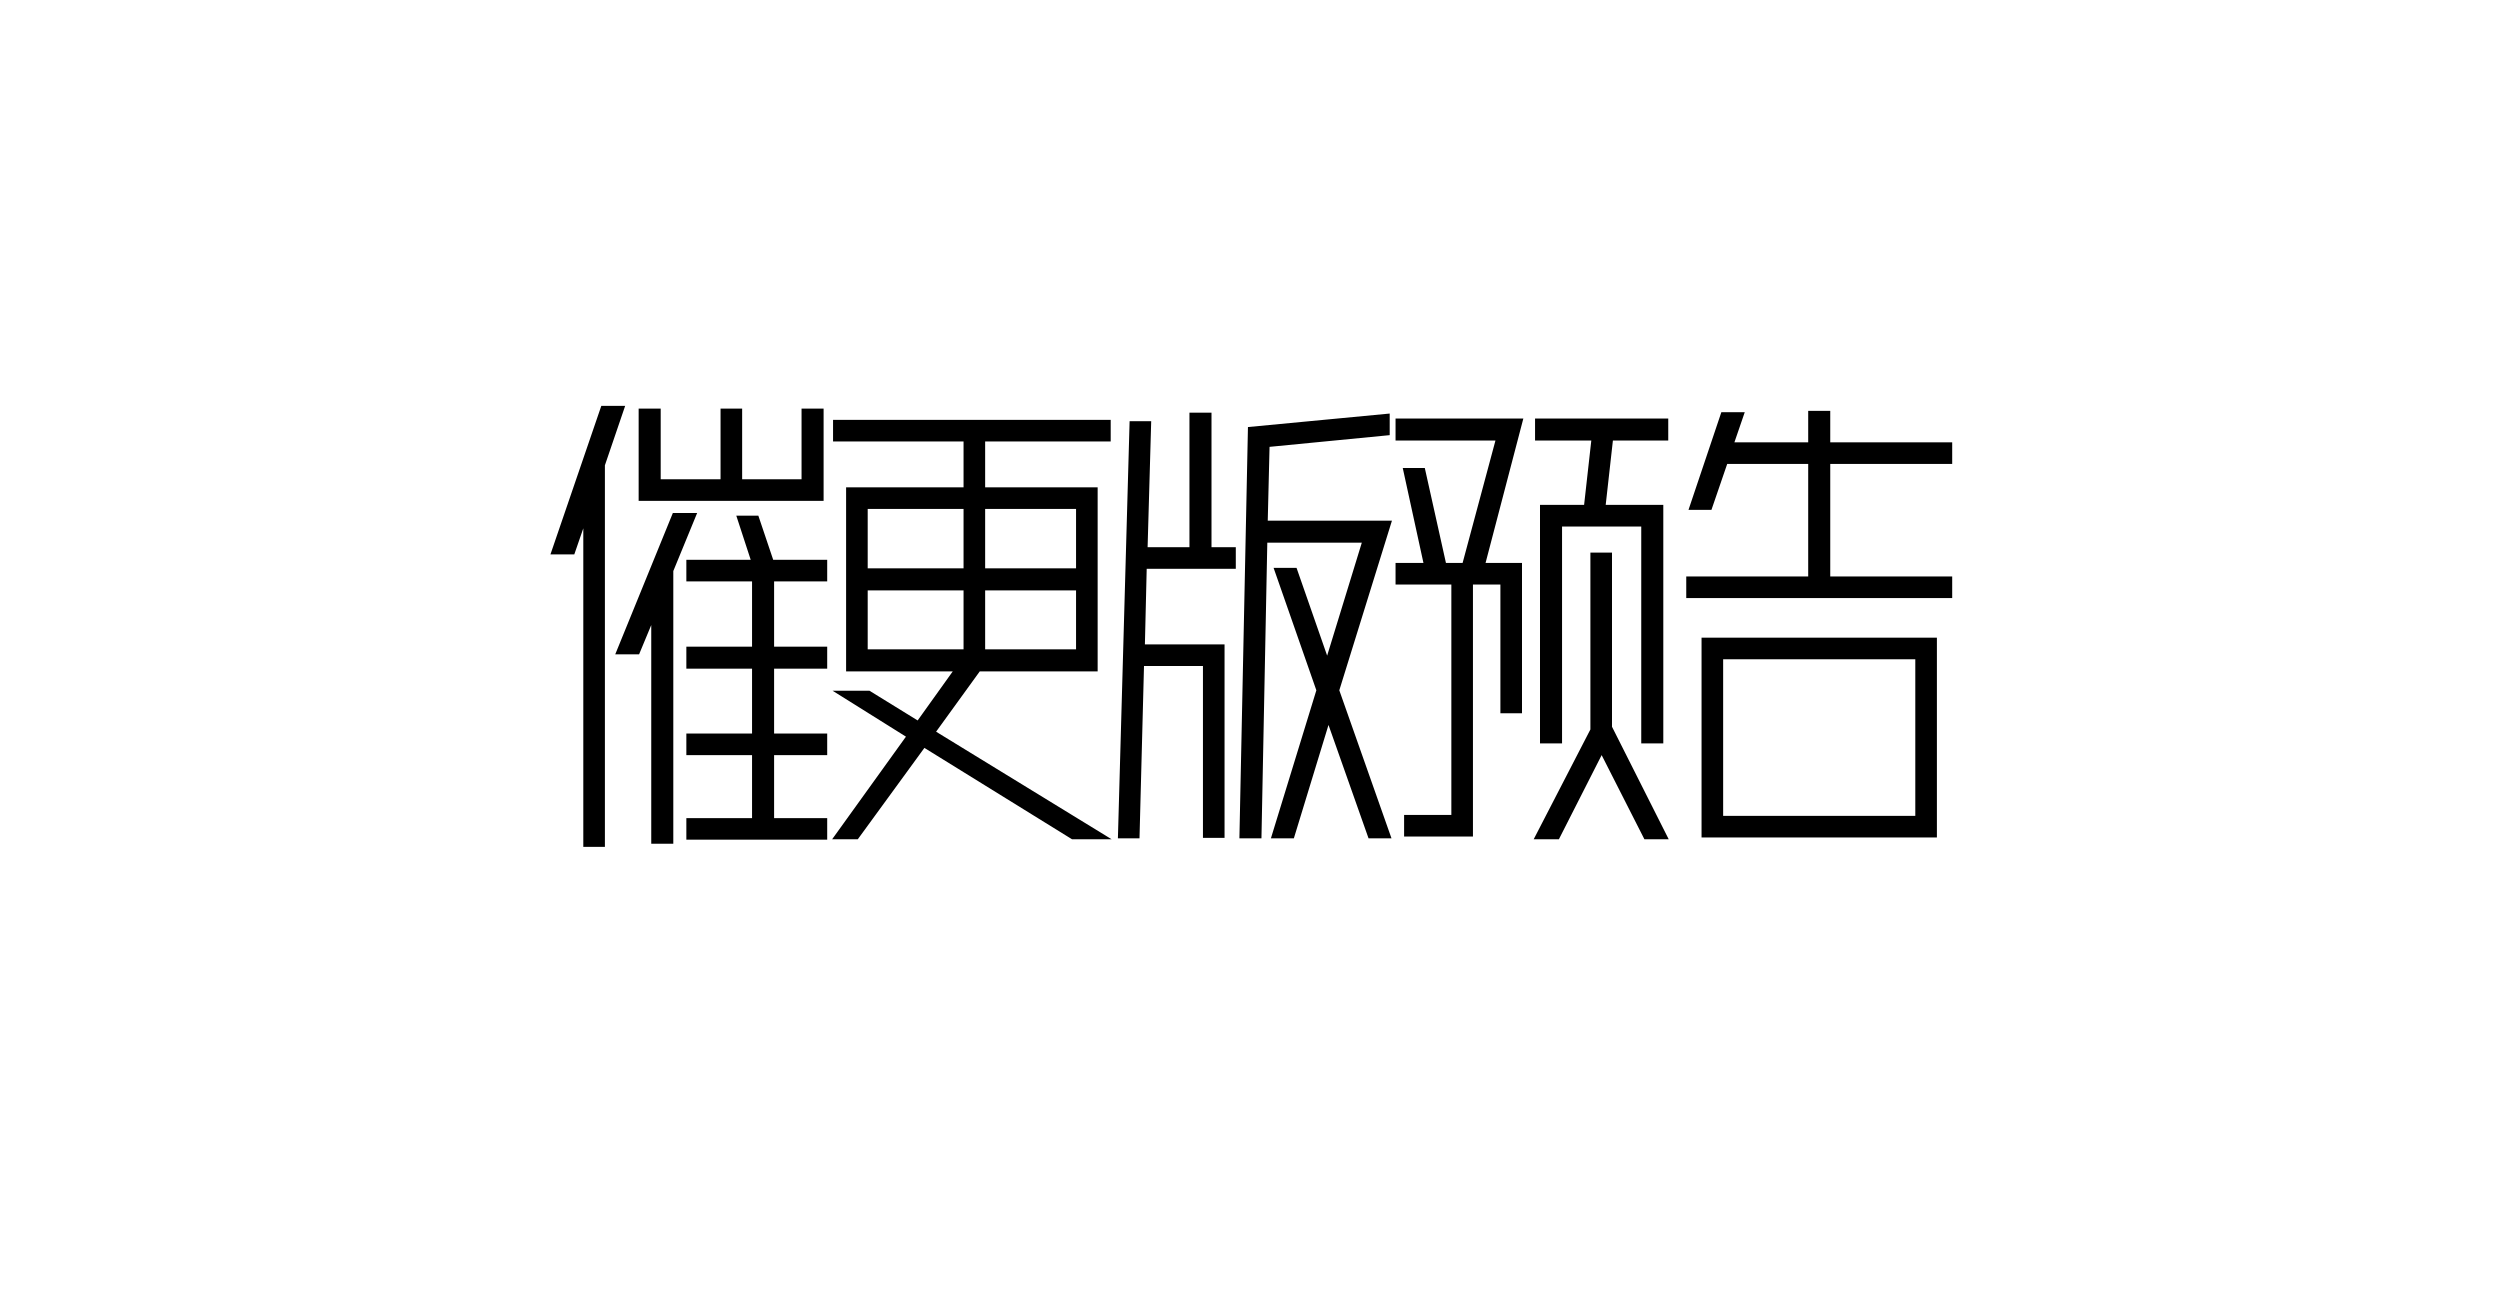
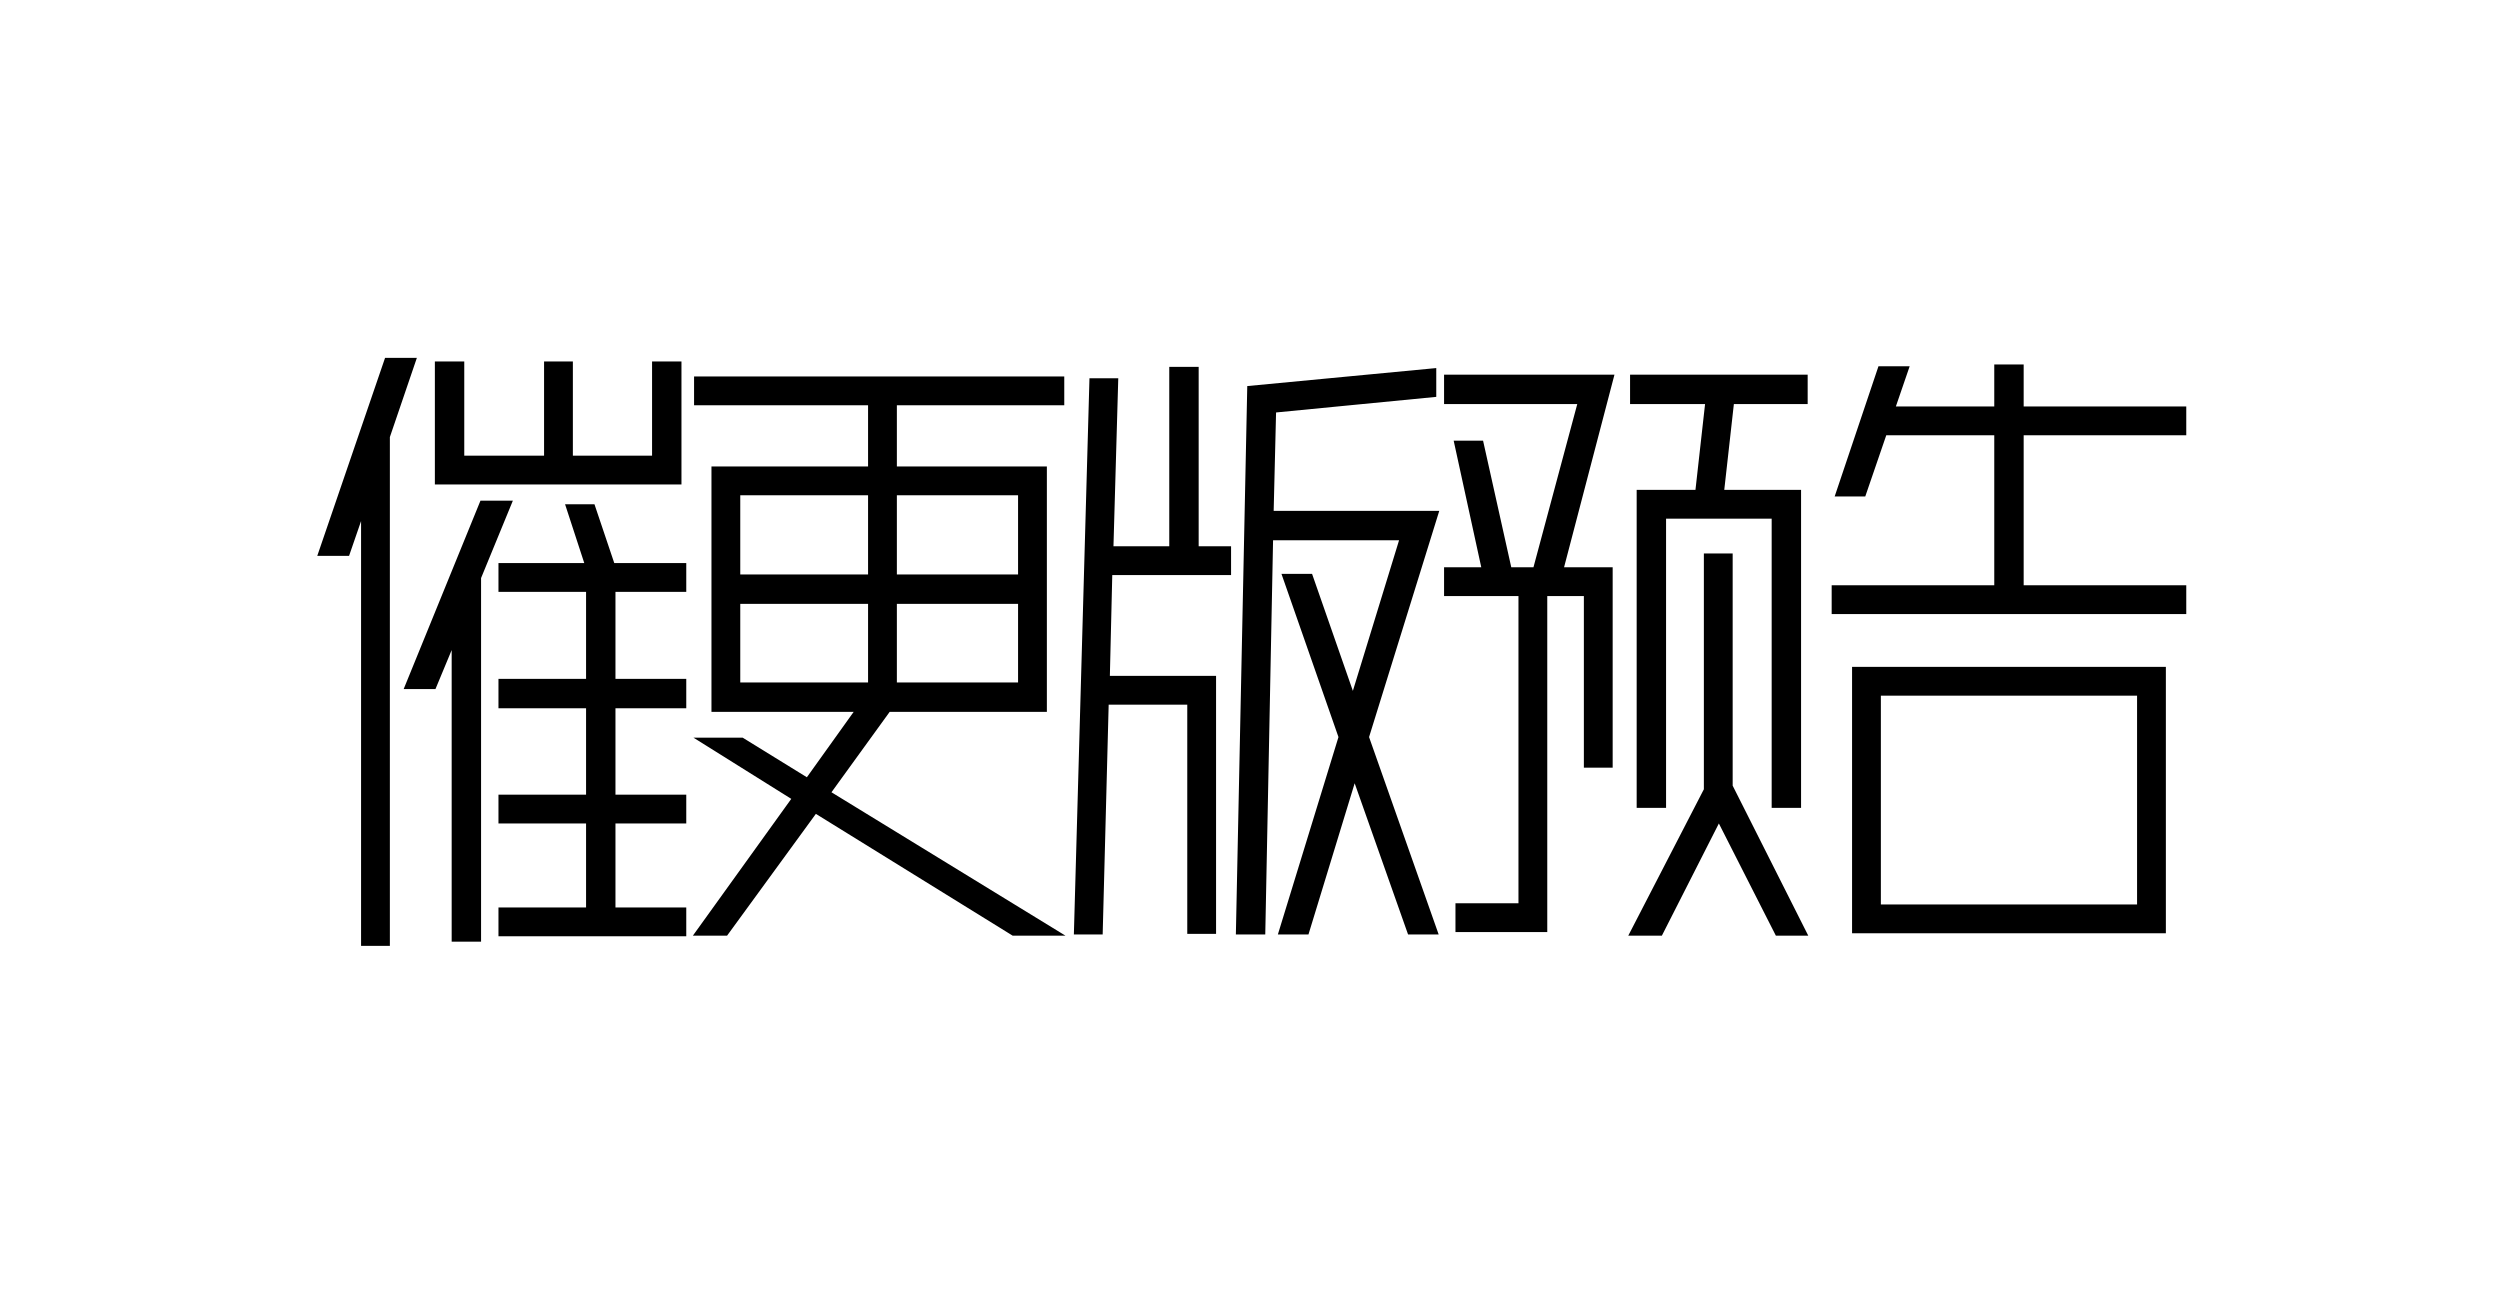
- <svg xmlns="http://www.w3.org/2000/svg" fill="none" version="1.1" width="200" height="104" viewBox="0 0 200 104">
+ <svg xmlns="http://www.w3.org/2000/svg" fill="none" version="1.1" width="150" height="78" viewBox="0 0 150 78">
  <g>
+     <g />
    <g>
-       <path d="M48.392,67.752L48.392,37.224L50.012,32.472L48.104,32.472L44.036,44.352L45.944,44.352L46.664,42.264L46.664,67.752L48.392,67.752ZM65.888,40.068L65.888,32.688L64.124,32.688L64.124,38.34L59.372,38.34L59.372,32.688L57.644,32.688L57.644,38.34L52.856,38.34L52.856,32.688L51.092,32.688L51.092,40.068L65.888,40.068ZM53.864,67.5L53.864,45.684L55.772,41.04L53.828,41.04L49.22,52.344L51.128,52.344L52.1,50.004L52.1,67.5L53.864,67.5ZM66.176,46.512L66.176,44.784L61.856,44.784L60.668,41.256L58.904,41.256L60.056,44.784L54.908,44.784L54.908,46.512L60.164,46.512L60.164,51.732L54.908,51.732L54.908,53.496L60.164,53.496L60.164,58.68L54.908,58.68L54.908,60.408L60.164,60.408L60.164,65.448L54.908,65.448L54.908,67.176L66.176,67.176L66.176,65.448L61.928,65.448L61.928,60.408L66.176,60.408L66.176,58.68L61.928,58.68L61.928,53.496L66.176,53.496L66.176,51.732L61.928,51.732L61.928,46.512L66.176,46.512ZM87.812,53.712L87.812,38.988L78.812,38.988L78.812,35.316L88.856,35.316L88.856,33.588L66.644,33.588L66.644,35.316L77.084,35.316L77.084,38.988L67.688,38.988L67.688,53.712L76.22,53.712L73.412,57.636L69.56,55.26L66.608,55.26L72.476,58.932L66.572,67.14L68.624,67.14L73.952,59.832L85.76,67.14L88.928,67.14L74.888,58.536L78.38,53.712L87.812,53.712ZM69.416,45.468L69.416,40.716L77.084,40.716L77.084,45.468L69.416,45.468ZM86.084,40.716L86.084,45.468L78.812,45.468L78.812,40.716L86.084,40.716ZM69.416,51.948L69.416,47.232L77.084,47.232L77.084,51.948L69.416,51.948ZM86.084,51.948L78.812,51.948L78.812,47.232L86.084,47.232L86.084,51.948ZM98.864,45.504L98.864,43.776L96.92,43.776L96.92,33.012L95.156,33.012L95.156,43.776L91.808,43.776L92.096,33.696L90.368,33.696L89.432,67.068L91.16,67.068L91.52,53.28L96.236,53.28L96.236,67.032L97.964,67.032L97.964,51.552L91.592,51.552L91.736,45.504L98.864,45.504ZM111.356,41.652L101.42,41.652L101.564,35.748L111.176,34.812L111.176,33.084L99.836,34.164L99.152,67.068L100.916,67.068L101.384,43.416L108.944,43.416L106.172,52.452L103.724,45.432L101.888,45.432L105.308,55.224L101.672,67.068L103.508,67.068L106.28,57.996L109.484,67.068L111.32,67.068L107.144,55.224L111.356,41.652ZM121.76,57.06L121.76,45.036L118.844,45.036L121.868,33.48L111.644,33.48L111.644,35.244L119.636,35.244L117.008,45.036L115.676,45.036L113.984,37.44L112.22,37.44L113.876,45.036L111.644,45.036L111.644,46.764L116.108,46.764L116.108,65.196L112.328,65.196L112.328,66.924L117.836,66.924L117.836,46.764L120.032,46.764L120.032,57.06L121.76,57.06ZM133.064,59.472L133.064,40.392L128.456,40.392L129.032,35.244L133.46,35.244L133.46,33.48L122.804,33.48L122.804,35.244L127.304,35.244L126.728,40.392L123.2,40.392L123.2,59.472L124.964,59.472L124.964,42.12L131.3,42.12L131.3,59.472L133.064,59.472ZM133.496,67.14L128.96,58.14L128.96,44.208L127.232,44.208L127.232,58.356L122.696,67.14L124.712,67.14L128.132,60.408L131.552,67.14L133.496,67.14ZM156.176,47.844L156.176,46.116L146.42,46.116L146.42,37.116L156.176,37.116L156.176,35.388L146.42,35.388L146.42,32.868L144.656,32.868L144.656,35.388L138.752,35.388L139.58,32.976L137.708,32.976L135.08,40.788L136.916,40.788L138.176,37.116L144.656,37.116L144.656,46.116L134.9,46.116L134.9,47.844L156.176,47.844ZM154.952,66.996L154.952,51.012L136.124,51.012L136.124,66.996L154.952,66.996ZM153.224,65.268L137.852,65.268L137.852,52.74L153.224,52.74L153.224,65.268Z" fill="#000000" fill-opacity="1" />
+       <path d="M23.392,56.752L23.392,26.224L25.012,21.472L23.104,21.472L19.036,33.352L20.944,33.352L21.664,31.264L21.664,56.752L23.392,56.752ZM40.888,29.068L40.888,21.688L39.124,21.688L39.124,27.34L34.372,27.34L34.372,21.688L32.644,21.688L32.644,27.34L27.856,27.34L27.856,21.688L26.092,21.688L26.092,29.068L40.888,29.068ZM28.864,56.5L28.864,34.684L30.772,30.04L28.828,30.04L24.22,41.344L26.128,41.344L27.1,39.004L27.1,56.5L28.864,56.5ZM41.176,35.512L41.176,33.784L36.856,33.784L35.668,30.256L33.904,30.256L35.056,33.784L29.908,33.784L29.908,35.512L35.164,35.512L35.164,40.732L29.908,40.732L29.908,42.496L35.164,42.496L35.164,47.68L29.908,47.68L29.908,49.408L35.164,49.408L35.164,54.448L29.908,54.448L29.908,56.176L41.176,56.176L41.176,54.448L36.928,54.448L36.928,49.408L41.176,49.408L41.176,47.68L36.928,47.68L36.928,42.496L41.176,42.496L41.176,40.732L36.928,40.732L36.928,35.512L41.176,35.512ZM62.812,42.712L62.812,27.988L53.812,27.988L53.812,24.316L63.856,24.316L63.856,22.588L41.644,22.588L41.644,24.316L52.084,24.316L52.084,27.988L42.688,27.988L42.688,42.712L51.22,42.712L48.412,46.636L44.56,44.26L41.608,44.26L47.476,47.932L41.572,56.14L43.624,56.14L48.952,48.832L60.76,56.14L63.928,56.14L49.888,47.536L53.38,42.712L62.812,42.712ZM44.416,34.468L44.416,29.716L52.084,29.716L52.084,34.468L44.416,34.468ZM61.084,29.716L61.084,34.468L53.812,34.468L53.812,29.716L61.084,29.716ZM44.416,40.948L44.416,36.232L52.084,36.232L52.084,40.948L44.416,40.948ZM61.084,40.948L53.812,40.948L53.812,36.232L61.084,36.232L61.084,40.948ZM73.864,34.504L73.864,32.776L71.92,32.776L71.92,22.012L70.156,22.012L70.156,32.776L66.808,32.776L67.096,22.696L65.368,22.696L64.432,56.068L66.16,56.068L66.52,42.28L71.236,42.28L71.236,56.032L72.964,56.032L72.964,40.552L66.592,40.552L66.736,34.504L73.864,34.504ZM86.356,30.652L76.42,30.652L76.564,24.748L86.176,23.812L86.176,22.084L74.836,23.164L74.152,56.068L75.916,56.068L76.384,32.416L83.944,32.416L81.172,41.452L78.724,34.432L76.888,34.432L80.308,44.224L76.672,56.068L78.508,56.068L81.28,46.996L84.484,56.068L86.32,56.068L82.144,44.224L86.356,30.652ZM96.76,46.06L96.76,34.036L93.844,34.036L96.868,22.48L86.644,22.48L86.644,24.244L94.636,24.244L92.008,34.036L90.676,34.036L88.984,26.44L87.22,26.44L88.876,34.036L86.644,34.036L86.644,35.764L91.108,35.764L91.108,54.196L87.328,54.196L87.328,55.924L92.836,55.924L92.836,35.764L95.032,35.764L95.032,46.06L96.76,46.06ZM108.064,48.472L108.064,29.392L103.456,29.392L104.032,24.244L108.46,24.244L108.46,22.48L97.804,22.48L97.804,24.244L102.304,24.244L101.728,29.392L98.2,29.392L98.2,48.472L99.964,48.472L99.964,31.12L106.3,31.12L106.3,48.472L108.064,48.472ZM108.496,56.14L103.96,47.14L103.96,33.208L102.232,33.208L102.232,47.356L97.696,56.14L99.712,56.14L103.132,49.408L106.552,56.14L108.496,56.14ZM131.176,36.844L131.176,35.116L121.42,35.116L121.42,26.116L131.176,26.116L131.176,24.388L121.42,24.388L121.42,21.868L119.656,21.868L119.656,24.388L113.752,24.388L114.58,21.976L112.708,21.976L110.08,29.788L111.916,29.788L113.176,26.116L119.656,26.116L119.656,35.116L109.9,35.116L109.9,36.844L131.176,36.844ZM129.952,55.996L129.952,40.012L111.124,40.012L111.124,55.996L129.952,55.996ZM128.224,54.268L112.852,54.268L112.852,41.74L128.224,41.74L128.224,54.268Z" fill="#000000" fill-opacity="1" />
    </g>
  </g>
</svg>
